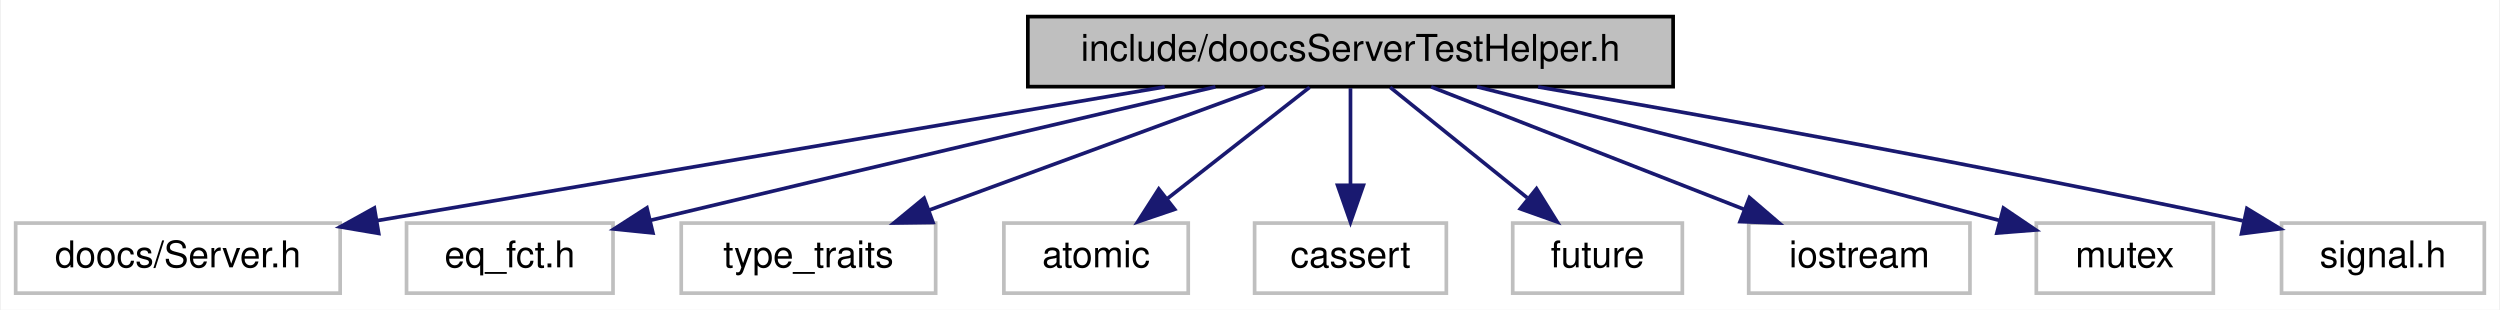
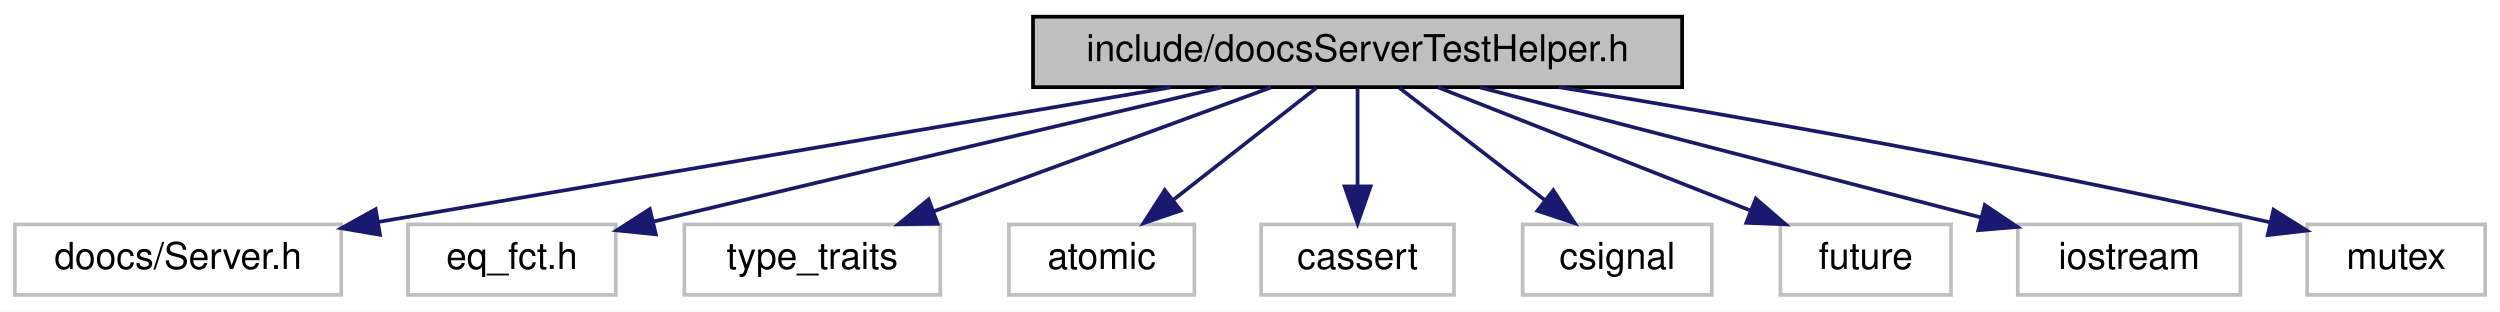
- <svg xmlns="http://www.w3.org/2000/svg" xmlns:xlink="http://www.w3.org/1999/xlink" width="678pt" height="84pt" viewBox="0.00 0.00 677.50 84.00">
+ <svg xmlns="http://www.w3.org/2000/svg" xmlns:xlink="http://www.w3.org/1999/xlink" width="674pt" height="84pt" viewBox="0.00 0.00 674.00 84.00">
  <g id="graph0" class="graph" transform="scale(1 1) rotate(0) translate(4 80)">
-     <polygon fill="white" stroke="transparent" points="-4,4 -4,-80 673.5,-80 673.5,4 -4,4" />
+     <polygon fill="white" stroke="transparent" points="-4,4 -4,-80 670,-80 670,4 -4,4" />
    <g id="node1" class="node">
      <g id="a_node1">
        <a xlink:title=" ">
          <polygon fill="#bfbfbf" stroke="black" points="274.5,-56.5 274.5,-75.5 449.5,-75.5 449.5,-56.5 274.5,-56.5" />
          <text text-anchor="middle" x="362" y="-63.5" font-family="Helvetica,sans-Serif" font-size="10.00">include/doocsServerTestHelper.h</text>
        </a>
      </g>
    </g>
    <g id="node2" class="node">
      <g id="a_node2">
        <a xlink:title=" ">
          <polygon fill="white" stroke="#bfbfbf" points="0,-0.5 0,-19.5 88,-19.5 88,-0.5 0,-0.5" />
          <text text-anchor="middle" x="44" y="-7.5" font-family="Helvetica,sans-Serif" font-size="10.00">doocs/Server.h</text>
        </a>
      </g>
    </g>
    <g id="edge1" class="edge">
      <path fill="none" stroke="midnightblue" d="M311.61,-56.44C253.34,-46.55 157.78,-30.32 98.01,-20.17" />
      <polygon fill="midnightblue" stroke="midnightblue" points="98.45,-16.7 88.01,-18.47 97.28,-23.6 98.45,-16.7" />
    </g>
    <g id="node3" class="node">
      <g id="a_node3">
        <a xlink:title=" ">
          <polygon fill="white" stroke="#bfbfbf" points="106,-0.5 106,-19.5 162,-19.5 162,-0.5 106,-0.5" />
          <text text-anchor="middle" x="134" y="-7.5" font-family="Helvetica,sans-Serif" font-size="10.00">eq_fct.h</text>
        </a>
      </g>
    </g>
    <g id="edge2" class="edge">
      <path fill="none" stroke="midnightblue" d="M325.37,-56.45C288.93,-47.93 231.17,-34.38 172.14,-20.26" />
      <polygon fill="midnightblue" stroke="midnightblue" points="172.82,-16.82 162.28,-17.9 171.19,-23.63 172.82,-16.82" />
    </g>
    <g id="node4" class="node">
      <g id="a_node4">
        <a xlink:title=" ">
          <polygon fill="white" stroke="#bfbfbf" points="180.5,-0.5 180.5,-19.5 249.5,-19.5 249.5,-0.5 180.5,-0.5" />
          <text text-anchor="middle" x="215" y="-7.5" font-family="Helvetica,sans-Serif" font-size="10.00">type_traits</text>
        </a>
      </g>
    </g>
    <g id="edge3" class="edge">
      <path fill="none" stroke="midnightblue" d="M338.71,-56.44C314.19,-47.44 275.4,-33.19 247.8,-23.05" />
      <polygon fill="midnightblue" stroke="midnightblue" points="248.78,-19.68 238.18,-19.52 246.36,-26.25 248.78,-19.68" />
    </g>
    <g id="node5" class="node">
      <g id="a_node5">
        <a xlink:title=" ">
          <polygon fill="white" stroke="#bfbfbf" points="268,-0.5 268,-19.5 318,-19.5 318,-0.5 268,-0.5" />
          <text text-anchor="middle" x="293" y="-7.5" font-family="Helvetica,sans-Serif" font-size="10.00">atomic</text>
        </a>
      </g>
    </g>
    <g id="edge4" class="edge">
      <path fill="none" stroke="midnightblue" d="M350.91,-56.32C340.51,-48.18 324.74,-35.84 312.28,-26.09" />
      <polygon fill="midnightblue" stroke="midnightblue" points="314.32,-23.24 304.29,-19.83 310.01,-28.75 314.32,-23.24" />
    </g>
    <g id="node6" class="node">
      <g id="a_node6">
        <a xlink:title=" ">
          <polygon fill="white" stroke="#bfbfbf" points="336,-0.5 336,-19.5 388,-19.5 388,-0.5 336,-0.5" />
          <text text-anchor="middle" x="362" y="-7.5" font-family="Helvetica,sans-Serif" font-size="10.00">cassert</text>
        </a>
      </g>
    </g>
    <g id="edge5" class="edge">
      <path fill="none" stroke="midnightblue" d="M362,-56.08C362,-49.01 362,-38.86 362,-29.99" />
      <polygon fill="midnightblue" stroke="midnightblue" points="365.5,-29.75 362,-19.75 358.5,-29.75 365.5,-29.75" />
    </g>
    <g id="node7" class="node">
      <g id="a_node7">
        <a xlink:title=" ">
-           <polygon fill="white" stroke="#bfbfbf" points="406,-0.5 406,-19.5 452,-19.5 452,-0.5 406,-0.5" />
-           <text text-anchor="middle" x="429" y="-7.5" font-family="Helvetica,sans-Serif" font-size="10.00">future</text>
+           <polygon fill="white" stroke="#bfbfbf" points="406.5,-0.5 406.5,-19.5 457.5,-19.5 457.5,-0.5 406.5,-0.5" />
+           <text text-anchor="middle" x="432" y="-7.5" font-family="Helvetica,sans-Serif" font-size="10.00">csignal</text>
        </a>
      </g>
    </g>
    <g id="edge6" class="edge">
-       <path fill="none" stroke="midnightblue" d="M372.76,-56.32C382.77,-48.26 397.89,-36.08 409.93,-26.37" />
-       <polygon fill="midnightblue" stroke="midnightblue" points="412.45,-28.83 418.04,-19.83 408.06,-23.38 412.45,-28.83" />
+       <path fill="none" stroke="midnightblue" d="M373.25,-56.32C383.8,-48.18 399.8,-35.84 412.44,-26.09" />
+       <polygon fill="midnightblue" stroke="midnightblue" points="414.77,-28.71 420.55,-19.83 410.49,-23.17 414.77,-28.71" />
    </g>
    <g id="node8" class="node">
      <g id="a_node8">
        <a xlink:title=" ">
-           <polygon fill="white" stroke="#bfbfbf" points="470,-0.5 470,-19.5 530,-19.5 530,-0.5 470,-0.5" />
-           <text text-anchor="middle" x="500" y="-7.5" font-family="Helvetica,sans-Serif" font-size="10.00">iostream</text>
+           <polygon fill="white" stroke="#bfbfbf" points="476,-0.5 476,-19.5 522,-19.5 522,-0.5 476,-0.5" />
+           <text text-anchor="middle" x="499" y="-7.5" font-family="Helvetica,sans-Serif" font-size="10.00">future</text>
        </a>
      </g>
    </g>
    <g id="edge7" class="edge">
-       <path fill="none" stroke="midnightblue" d="M383.87,-56.44C406.78,-47.48 442.98,-33.31 468.87,-23.18" />
-       <polygon fill="midnightblue" stroke="midnightblue" points="470.2,-26.42 478.24,-19.52 467.65,-19.9 470.2,-26.42" />
+       <path fill="none" stroke="midnightblue" d="M383.71,-56.44C406.35,-47.52 442.07,-33.44 467.75,-23.32" />
+       <polygon fill="midnightblue" stroke="midnightblue" points="469.37,-26.44 477.39,-19.52 466.81,-19.93 469.37,-26.44" />
    </g>
    <g id="node9" class="node">
      <g id="a_node9">
        <a xlink:title=" ">
-           <polygon fill="white" stroke="#bfbfbf" points="548,-0.5 548,-19.5 596,-19.5 596,-0.5 548,-0.5" />
-           <text text-anchor="middle" x="572" y="-7.5" font-family="Helvetica,sans-Serif" font-size="10.00">mutex</text>
+           <polygon fill="white" stroke="#bfbfbf" points="540,-0.5 540,-19.5 600,-19.5 600,-0.5 540,-0.5" />
+           <text text-anchor="middle" x="570" y="-7.5" font-family="Helvetica,sans-Serif" font-size="10.00">iostream</text>
        </a>
      </g>
    </g>
    <g id="edge8" class="edge">
-       <path fill="none" stroke="midnightblue" d="M396.31,-56.46C429.98,-48.05 483.04,-34.67 537.95,-20.24" />
-       <polygon fill="midnightblue" stroke="midnightblue" points="539.08,-23.57 547.86,-17.63 537.3,-16.8 539.08,-23.57" />
+       <path fill="none" stroke="midnightblue" d="M394.96,-56.44C431.63,-46.92 490.88,-31.54 530.13,-21.35" />
+       <polygon fill="midnightblue" stroke="midnightblue" points="531.1,-24.72 539.9,-18.82 529.34,-17.94 531.1,-24.72" />
    </g>
    <g id="node10" class="node">
      <g id="a_node10">
        <a xlink:title=" ">
-           <polygon fill="white" stroke="#bfbfbf" points="614.5,-0.5 614.5,-19.5 669.5,-19.5 669.5,-0.5 614.5,-0.5" />
-           <text text-anchor="middle" x="642" y="-7.5" font-family="Helvetica,sans-Serif" font-size="10.00">signal.h</text>
+           <polygon fill="white" stroke="#bfbfbf" points="618,-0.5 618,-19.5 666,-19.5 666,-0.5 618,-0.5" />
+           <text text-anchor="middle" x="642" y="-7.5" font-family="Helvetica,sans-Serif" font-size="10.00">mutex</text>
        </a>
      </g>
    </g>
    <g id="edge9" class="edge">
-       <path fill="none" stroke="midnightblue" d="M412.89,-56.42C459.96,-48.3 532.08,-35.37 604.01,-20.12" />
-       <polygon fill="midnightblue" stroke="midnightblue" points="605.11,-23.46 614.16,-17.95 603.65,-16.61 605.11,-23.46" />
+       <path fill="none" stroke="midnightblue" d="M416.24,-56.5C464.21,-48.67 536.28,-36.15 607.82,-20.11" />
+       <polygon fill="midnightblue" stroke="midnightblue" points="608.93,-23.45 617.91,-17.83 607.38,-16.62 608.93,-23.45" />
    </g>
  </g>
</svg>
